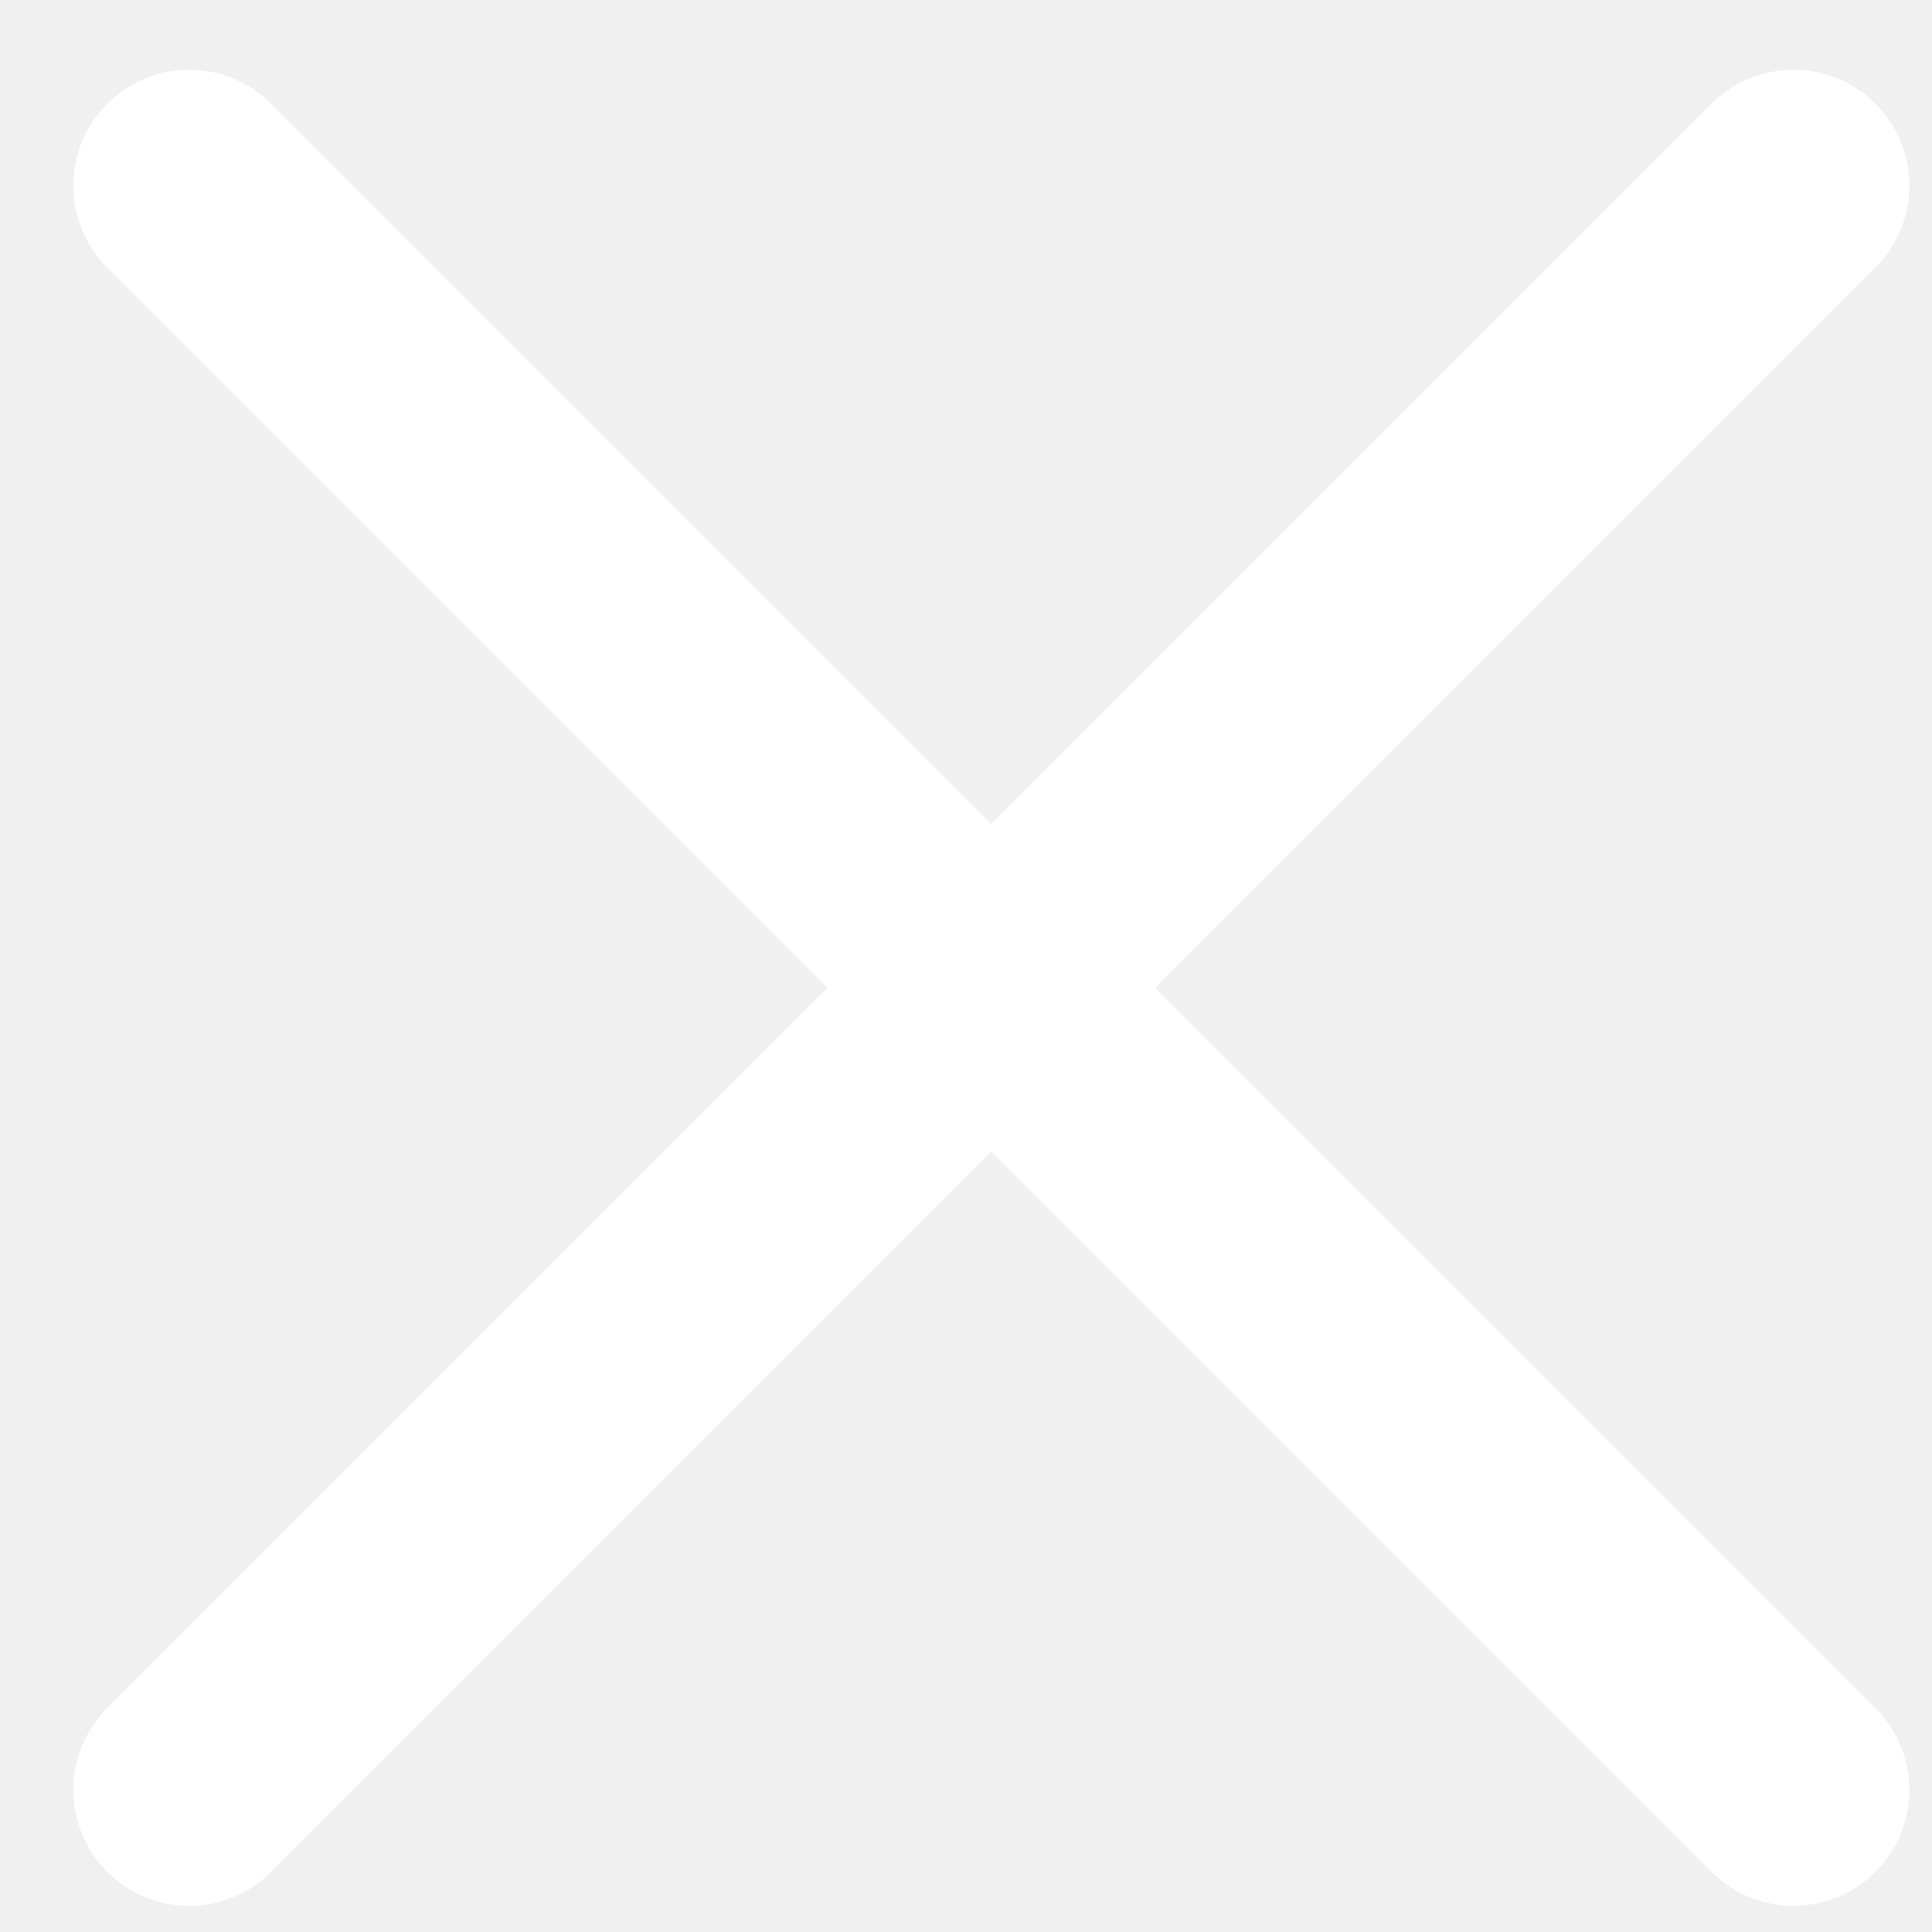
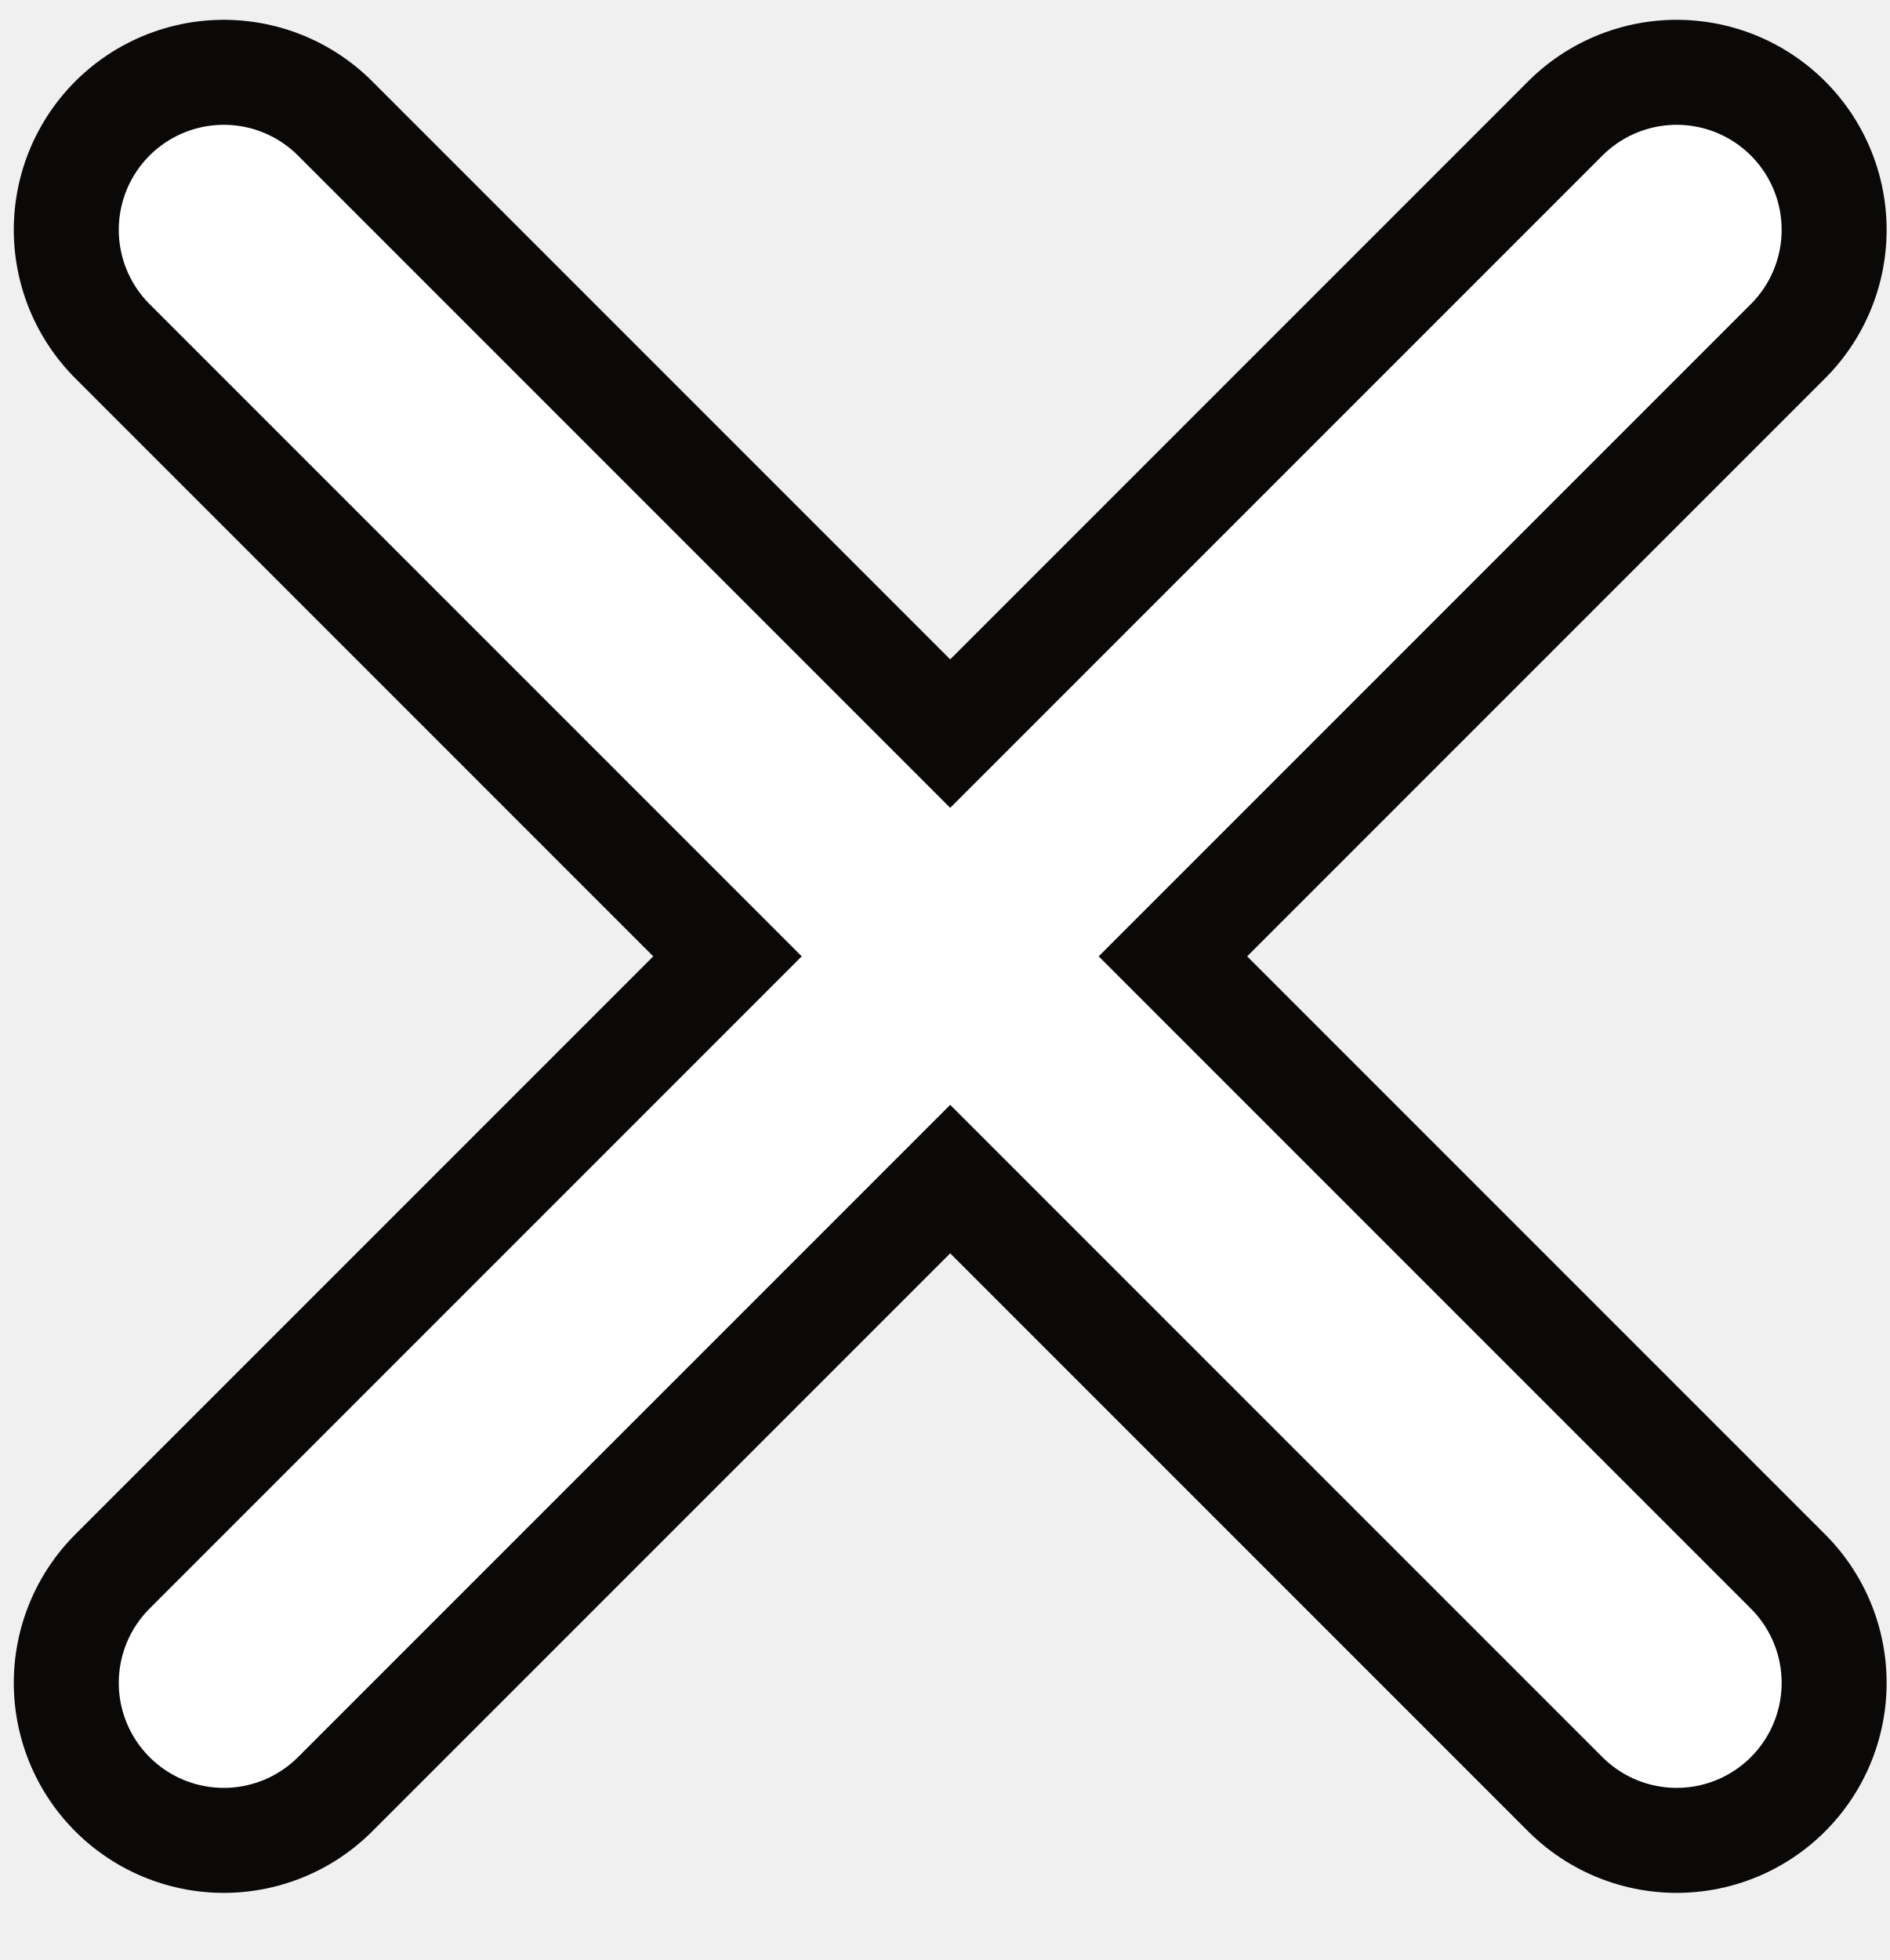
- <svg xmlns="http://www.w3.org/2000/svg" width="25" height="25" viewBox="0 0 25 25" fill="none">
-   <path d="M2.449 23.161L23.207 2.403" stroke="white" stroke-width="3" stroke-linecap="round" stroke-linejoin="round" />
-   <path d="M2.449 2.403L23.207 23.161" stroke="white" stroke-width="3" stroke-linecap="round" stroke-linejoin="round" />
+ <svg xmlns="http://www.w3.org/2000/svg" width="27" height="28" viewBox="0 0 27 28" fill="none">
+   <path d="M3.197 24.041L23.955 3.283" stroke="#0A0908" stroke-width="6" stroke-linecap="round" stroke-linejoin="round" />
+   <path d="M3.197 3.283L23.955 24.041" stroke="#0A0908" stroke-width="6" stroke-linecap="round" stroke-linejoin="round" />
+   <path d="M3.197 24.041L23.955 3.283" stroke="white" stroke-width="3" stroke-linecap="round" stroke-linejoin="round" />
+   <path d="M3.197 3.283L23.955 24.041" stroke="white" stroke-width="3" stroke-linecap="round" stroke-linejoin="round" />
</svg>
